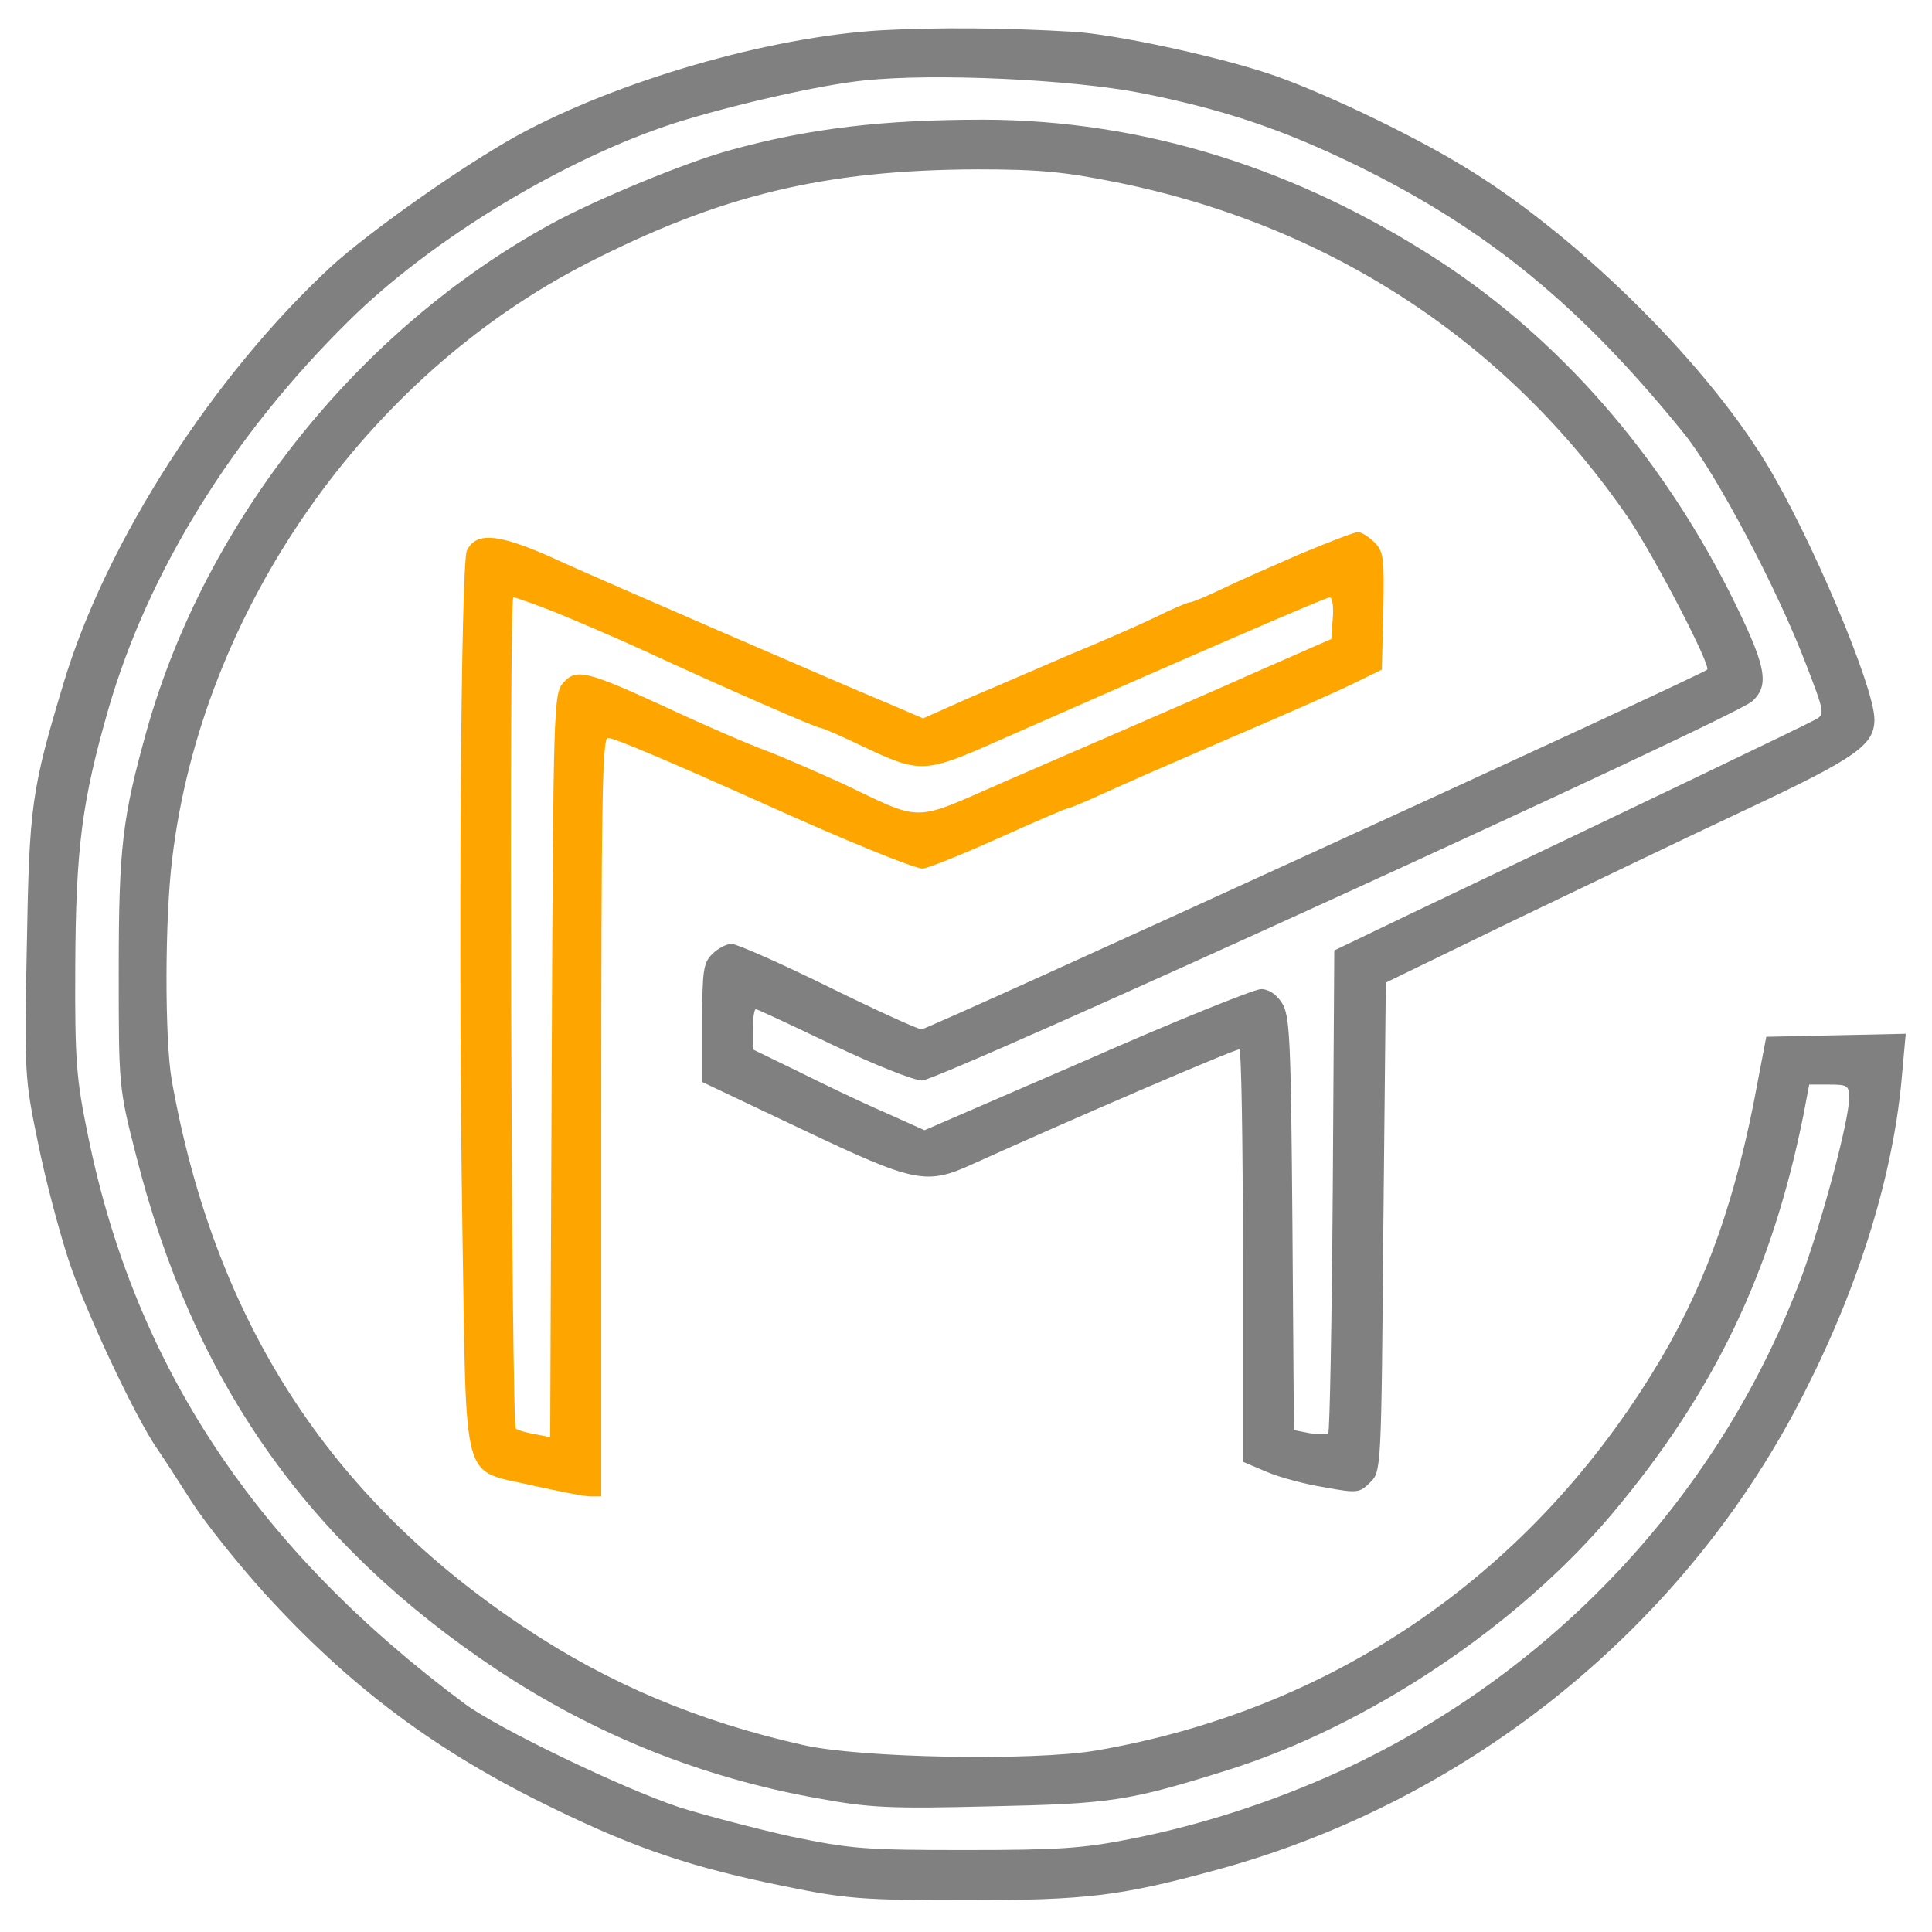
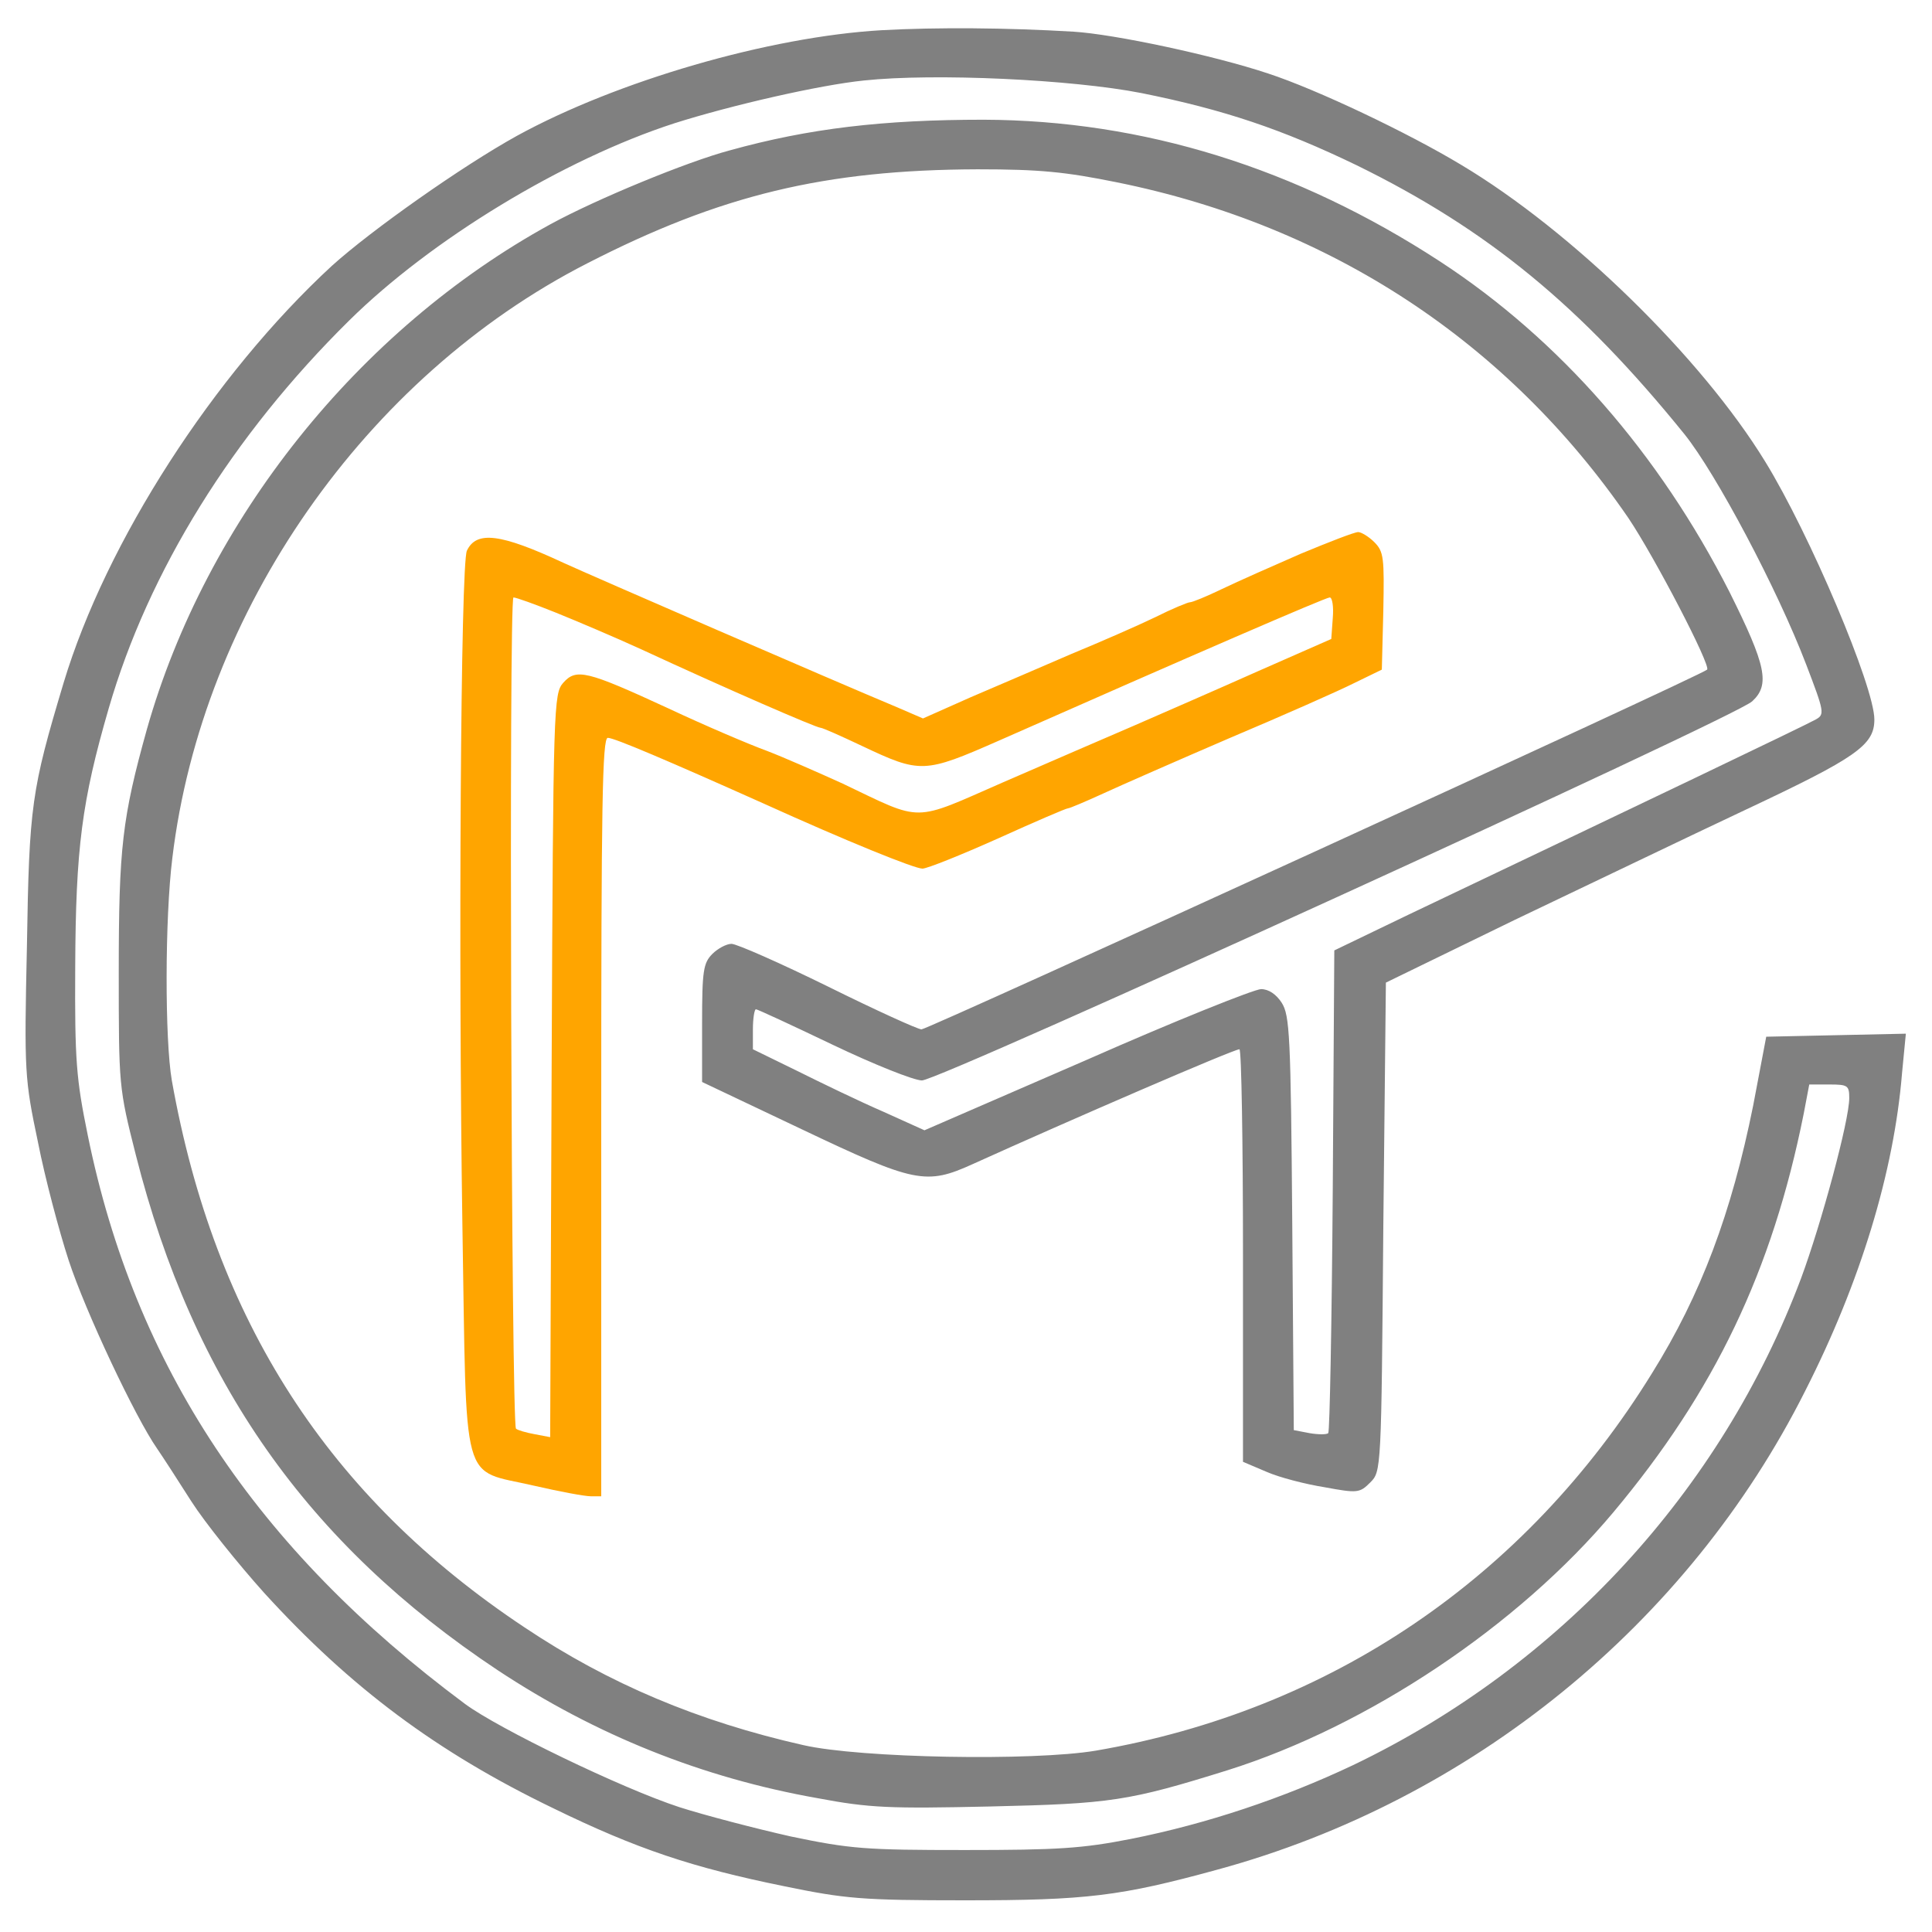
- <svg xmlns="http://www.w3.org/2000/svg" width="100px" height="100px" viewBox="0 0 100 99" version="1.1">
+ <svg xmlns="http://www.w3.org/2000/svg" width="30px" height="30px" viewBox="0 0 30 30" version="1.1">
  <g id="surface1">
-     <path style=" stroke:none;fill-rule:nonzero;fill:grey;fill-opacity:1;" d="M 45.633 1.066 C 39.801 1.402 31.93 3.691 26.754 6.527 C 23.902 8.113 19.223 11.414 17.18 13.258 C 11.062 18.902 5.492 27.531 3.297 34.836 C 1.621 40.402 1.516 41.18 1.387 48.484 C 1.254 55.012 1.281 55.348 1.961 58.625 C 2.328 60.473 3.059 63.227 3.555 64.734 C 4.418 67.359 7.008 72.871 8.133 74.484 C 8.422 74.898 9.23 76.148 9.91 77.215 C 10.59 78.281 12.289 80.41 13.676 81.945 C 18.148 86.859 22.621 90.188 28.637 93.098 C 32.949 95.203 35.852 96.168 40.586 97.129 C 43.75 97.777 44.586 97.855 49.949 97.855 C 56.25 97.855 57.977 97.648 63.023 96.27 C 76.152 92.684 87.371 83.559 93.438 71.496 C 96.285 65.879 98.039 60.16 98.457 55.039 L 98.641 53.008 L 91.422 53.164 L 90.742 56.727 C 89.617 62.289 88.051 66.504 85.512 70.586 C 78.977 81.164 68.855 88.027 56.723 90.109 C 53.477 90.656 44.535 90.5 41.578 89.824 C 36.141 88.602 31.512 86.652 27.145 83.738 C 17.023 77.004 11.113 67.855 8.891 55.426 C 8.523 53.32 8.523 47.055 8.918 43.91 C 10.461 31.121 18.906 19.004 30.387 13.129 C 37.289 9.594 42.68 8.293 50.602 8.266 C 53.816 8.266 55.125 8.398 57.82 8.941 C 68.879 11.18 78.035 17.211 84.285 26.309 C 85.668 28.363 88.57 33.953 88.363 34.16 C 88.102 34.445 48.039 52.777 47.699 52.777 C 47.516 52.777 45.344 51.789 42.859 50.566 C 40.375 49.344 38.129 48.355 37.867 48.355 C 37.605 48.355 37.16 48.59 36.871 48.875 C 36.402 49.344 36.348 49.734 36.348 52.438 L 36.348 55.504 L 41.5 57.949 C 47.359 60.73 47.934 60.859 50.367 59.742 C 55.359 57.48 63.859 53.816 64.148 53.816 C 64.254 53.816 64.332 58.625 64.332 64.477 L 64.332 75.16 L 65.559 75.68 C 66.215 75.965 67.574 76.328 68.566 76.484 C 70.266 76.797 70.371 76.773 70.922 76.227 C 71.496 75.652 71.496 75.602 71.602 63.02 L 71.73 50.359 L 78.426 47.109 C 82.113 45.34 87.473 42.766 90.352 41.414 C 96.105 38.711 97.02 38.062 97.02 36.734 C 97.02 35.047 93.672 27.141 91.371 23.398 C 88.074 18.016 81.379 11.465 75.629 8.035 C 72.883 6.371 68.176 4.133 65.637 3.301 C 62.812 2.367 57.688 1.273 55.57 1.145 C 52.094 0.938 48.508 0.91 45.633 1.066 Z M 59.074 4.316 C 63.363 5.172 66.371 6.188 70.215 8.059 C 77.012 11.387 81.824 15.34 87.188 21.969 C 88.832 24.023 91.996 29.977 93.488 33.902 C 94.43 36.344 94.457 36.477 93.984 36.734 C 93.539 36.996 85.016 41.078 72.906 46.848 L 69.062 48.695 L 68.984 61.094 C 68.934 67.934 68.828 73.602 68.75 73.68 C 68.672 73.758 68.227 73.758 67.781 73.68 L 66.973 73.523 L 66.895 62.812 C 66.816 53.086 66.762 52.047 66.344 51.398 C 66.055 50.957 65.664 50.695 65.273 50.695 C 64.934 50.695 60.852 52.332 56.25 54.363 L 47.855 58 L 45.711 57.039 C 44.508 56.52 42.52 55.559 41.266 54.934 L 38.965 53.816 L 38.965 52.777 C 38.965 52.203 39.043 51.734 39.121 51.734 C 39.199 51.734 40.977 52.566 43.098 53.582 C 45.215 54.594 47.305 55.426 47.727 55.426 C 48.641 55.426 89.75 36.656 90.691 35.801 C 91.633 34.941 91.422 33.953 89.512 30.133 C 85.879 22.98 80.727 17.082 74.527 13.023 C 67.102 8.188 59.152 5.719 50.914 5.695 C 45.711 5.695 41.895 6.137 37.762 7.281 C 35.566 7.879 30.883 9.801 28.504 11.102 C 18.539 16.562 10.668 26.441 7.609 37.254 C 6.328 41.832 6.145 43.363 6.145 49.785 C 6.145 55.715 6.145 55.793 7.035 59.273 C 9.988 70.973 15.898 79.398 25.758 85.949 C 30.832 89.305 36.348 91.512 42.312 92.578 C 45.004 93.074 46.051 93.125 51.254 92.996 C 57.504 92.863 58.395 92.734 63.547 91.121 C 70.816 88.836 78.582 83.66 83.5 77.785 C 88.754 71.52 91.738 65.281 93.359 57.145 L 93.645 55.637 L 94.691 55.637 C 95.633 55.637 95.711 55.688 95.711 56.336 C 95.711 57.508 94.273 62.836 93.227 65.645 C 89.094 76.668 80.727 85.742 70.031 90.863 C 66.422 92.578 62.473 93.906 58.523 94.684 C 56.016 95.18 54.758 95.258 49.949 95.258 C 44.797 95.258 44.039 95.203 40.926 94.555 C 39.07 94.137 36.48 93.461 35.172 93.047 C 32.191 92.059 25.785 88.965 24.059 87.691 C 13.258 79.656 6.98 70.219 4.551 58.262 C 3.949 55.348 3.871 54.414 3.895 49.551 C 3.922 43.391 4.238 40.973 5.621 36.164 C 7.688 29.066 12.027 22.047 18.07 16.094 C 22.305 11.906 29.156 7.746 34.91 5.875 C 37.867 4.941 42.418 3.898 44.719 3.664 C 48.379 3.277 55.492 3.613 59.074 4.316 Z M 59.074 4.316 " />
-     <path style=" stroke:none;fill-rule:nonzero;fill:orange;fill-opacity:1;" d="M 67.336 28.156 C 65.898 28.781 64.07 29.586 63.258 29.977 C 62.449 30.367 61.715 30.676 61.586 30.676 C 61.48 30.676 60.668 31.016 59.781 31.457 C 58.918 31.875 56.957 32.73 55.438 33.355 C 53.922 34.004 51.594 35.02 50.234 35.59 L 47.777 36.684 L 46.445 36.109 C 43.199 34.758 30.57 29.273 29.156 28.625 C 25.914 27.117 24.66 26.961 24.164 28 C 23.848 28.676 23.719 49.188 23.93 62.891 C 24.164 76.773 23.797 75.496 27.641 76.406 C 28.949 76.695 30.258 76.953 30.57 76.953 L 31.121 76.953 L 31.121 57.324 C 31.121 41.18 31.172 37.695 31.461 37.695 C 31.801 37.695 34.547 38.867 39.488 41.078 C 43.801 43.027 47.332 44.457 47.75 44.457 C 47.988 44.457 49.738 43.754 51.648 42.898 C 53.555 42.039 55.18 41.336 55.281 41.336 C 55.359 41.336 56.172 41 57.086 40.582 C 57.977 40.168 60.957 38.867 63.676 37.695 C 66.422 36.527 69.301 35.254 70.082 34.863 L 71.523 34.16 L 71.602 31.121 C 71.652 28.363 71.625 28.051 71.129 27.559 C 70.844 27.273 70.449 27.039 70.293 27.039 C 70.109 27.039 68.777 27.559 67.336 28.156 Z M 28.766 31.199 C 29.836 31.641 31.852 32.496 33.211 33.121 C 37.605 35.148 42.258 37.176 42.469 37.176 C 42.574 37.176 43.539 37.594 44.613 38.113 C 47.645 39.543 47.828 39.543 51.699 37.828 C 61.664 33.434 68.621 30.418 68.828 30.418 C 68.961 30.418 69.039 30.91 68.984 31.508 L 68.906 32.574 L 65.113 34.238 C 63.023 35.176 60.145 36.422 58.707 37.047 C 57.27 37.672 54.211 38.996 51.934 39.984 C 47.176 42.066 47.828 42.066 43.621 40.062 C 42.363 39.492 40.586 38.711 39.695 38.371 C 38.781 38.035 36.48 37.047 34.598 36.164 C 30.359 34.215 29.836 34.082 29.156 34.836 C 28.66 35.41 28.637 35.902 28.555 54.648 L 28.477 73.887 L 27.668 73.73 C 27.223 73.652 26.777 73.523 26.699 73.445 C 26.465 73.211 26.332 30.418 26.57 30.418 C 26.699 30.418 27.695 30.781 28.766 31.199 Z M 28.766 31.199 " />
+     <path style=" stroke:none;fill-rule:nonzero;fill:rgb(50.196%,50.196%,50.196%);fill-opacity:1;" d="M 13.691 0.469 C 11.941 0.57 9.578 1.258 8.027 2.109 C 7.172 2.582 5.766 3.574 5.152 4.129 C 3.32 5.82 1.648 8.41 0.988 10.602 C 0.488 12.27 0.453 12.504 0.418 14.695 C 0.375 16.652 0.383 16.754 0.59 17.738 C 0.699 18.293 0.918 19.117 1.066 19.57 C 1.324 20.359 2.102 22.012 2.441 22.496 C 2.527 22.621 2.77 22.996 2.973 23.316 C 3.176 23.633 3.688 24.273 4.102 24.734 C 5.445 26.207 6.785 27.207 8.59 28.078 C 9.887 28.711 10.754 29 12.176 29.289 C 13.125 29.484 13.375 29.508 14.984 29.508 C 16.875 29.508 17.395 29.445 18.906 29.031 C 22.848 27.957 26.211 25.219 28.031 21.598 C 28.887 19.914 29.41 18.199 29.535 16.66 L 29.594 16.051 L 27.426 16.098 L 27.223 17.168 C 26.887 18.836 26.414 20.102 25.652 21.324 C 23.691 24.5 20.656 26.559 17.016 27.184 C 16.043 27.348 13.359 27.301 12.473 27.098 C 10.844 26.73 9.453 26.145 8.145 25.27 C 5.105 23.25 3.332 20.508 2.668 16.777 C 2.559 16.145 2.559 14.266 2.676 13.324 C 3.137 9.488 5.672 5.852 9.117 4.09 C 11.188 3.027 12.805 2.637 15.18 2.629 C 16.145 2.629 16.539 2.668 17.348 2.832 C 20.664 3.504 23.41 5.312 25.285 8.043 C 25.699 8.66 26.57 10.336 26.508 10.398 C 26.43 10.484 14.41 15.984 14.309 15.984 C 14.254 15.984 13.602 15.688 12.859 15.32 C 12.113 14.953 11.438 14.656 11.359 14.656 C 11.281 14.656 11.148 14.727 11.062 14.812 C 10.922 14.953 10.902 15.07 10.902 15.883 L 10.902 16.801 L 12.449 17.535 C 14.207 18.371 14.379 18.406 15.109 18.074 C 16.609 17.395 19.156 16.293 19.246 16.293 C 19.277 16.293 19.301 17.738 19.301 19.492 L 19.301 22.699 L 19.668 22.855 C 19.863 22.941 20.273 23.047 20.57 23.094 C 21.078 23.188 21.113 23.184 21.277 23.02 C 21.449 22.848 21.449 22.832 21.48 19.055 L 21.52 15.258 L 23.527 14.281 C 24.633 13.754 26.242 12.98 27.105 12.574 C 28.832 11.762 29.105 11.57 29.105 11.172 C 29.105 10.664 28.102 8.293 27.41 7.168 C 26.422 5.555 24.414 3.59 22.688 2.559 C 21.863 2.062 20.453 1.391 19.691 1.141 C 18.844 0.859 17.305 0.531 16.672 0.492 C 15.629 0.43 14.551 0.422 13.691 0.469 Z M 17.723 1.445 C 19.008 1.703 19.91 2.008 21.066 2.566 C 23.105 3.566 24.547 4.754 26.156 6.742 C 26.648 7.355 27.598 9.145 28.047 10.32 C 28.328 11.055 28.336 11.094 28.195 11.172 C 28.062 11.25 25.504 12.473 21.871 14.203 L 20.719 14.758 L 20.695 18.477 C 20.68 20.531 20.648 22.23 20.625 22.254 C 20.602 22.277 20.469 22.277 20.336 22.254 L 20.09 22.207 L 20.066 18.992 C 20.043 16.074 20.027 15.766 19.902 15.57 C 19.816 15.438 19.699 15.359 19.582 15.359 C 19.48 15.359 18.254 15.848 16.875 16.457 L 14.355 17.551 L 13.715 17.262 C 13.352 17.105 12.754 16.816 12.379 16.629 L 11.691 16.293 L 11.691 15.984 C 11.691 15.812 11.715 15.672 11.738 15.672 C 11.762 15.672 12.293 15.918 12.93 16.223 C 13.566 16.527 14.191 16.777 14.316 16.777 C 14.594 16.777 26.926 11.148 27.207 10.891 C 27.488 10.633 27.426 10.336 26.855 9.191 C 25.762 7.043 24.219 5.273 22.359 4.059 C 20.129 2.605 17.746 1.867 15.273 1.859 C 13.715 1.859 12.566 1.992 11.328 2.336 C 10.668 2.512 9.266 3.09 8.551 3.48 C 5.562 5.117 3.199 8.082 2.281 11.324 C 1.898 12.699 1.844 13.16 1.844 15.086 C 1.844 16.863 1.844 16.887 2.109 17.934 C 2.996 21.441 4.77 23.969 7.727 25.934 C 9.25 26.941 10.902 27.605 12.695 27.922 C 13.5 28.074 13.816 28.086 15.375 28.051 C 17.25 28.008 17.52 27.969 19.062 27.488 C 21.246 26.801 23.574 25.246 25.051 23.484 C 26.625 21.605 27.52 19.734 28.008 17.293 L 28.094 16.84 L 28.406 16.84 C 28.691 16.84 28.715 16.855 28.715 17.051 C 28.715 17.402 28.281 19 27.969 19.844 C 26.727 23.152 24.219 25.871 21.008 27.41 C 19.926 27.922 18.742 28.32 17.559 28.555 C 16.805 28.703 16.426 28.727 14.984 28.727 C 13.438 28.727 13.211 28.711 12.277 28.516 C 11.723 28.391 10.945 28.188 10.551 28.062 C 9.656 27.77 7.734 26.84 7.219 26.457 C 3.977 24.047 2.094 21.215 1.363 17.629 C 1.184 16.754 1.16 16.473 1.168 15.016 C 1.176 13.168 1.27 12.441 1.688 11 C 2.305 8.871 3.609 6.766 5.422 4.977 C 6.691 3.723 8.746 2.473 10.473 1.914 C 11.359 1.633 12.727 1.32 13.414 1.25 C 14.512 1.133 16.648 1.234 17.723 1.445 Z M 17.723 1.445 " />
+     <path style=" stroke:none;fill-rule:nonzero;fill:rgb(100%,64.706%,0%);fill-opacity:1;" d="M 20.199 8.598 C 19.77 8.785 19.223 9.027 18.977 9.145 C 18.734 9.262 18.516 9.352 18.477 9.352 C 18.445 9.352 18.199 9.453 17.934 9.586 C 17.676 9.711 17.086 9.969 16.633 10.156 C 16.176 10.352 15.477 10.656 15.07 10.828 L 14.332 11.156 L 13.934 10.984 C 12.961 10.578 9.172 8.934 8.746 8.738 C 7.773 8.285 7.398 8.238 7.25 8.551 C 7.152 8.754 7.117 14.906 7.18 19.016 C 7.25 23.184 7.141 22.801 8.293 23.07 C 8.684 23.16 9.078 23.234 9.172 23.234 L 9.336 23.234 L 9.336 17.348 C 9.336 12.504 9.352 11.457 9.438 11.457 C 9.539 11.457 10.363 11.809 11.848 12.473 C 13.141 13.059 14.199 13.488 14.324 13.488 C 14.395 13.488 14.922 13.277 15.496 13.02 C 16.066 12.762 16.555 12.551 16.586 12.551 C 16.609 12.551 16.852 12.449 17.125 12.324 C 17.395 12.199 18.285 11.809 19.102 11.457 C 19.926 11.109 20.789 10.727 21.023 10.609 L 21.457 10.398 L 21.48 9.488 C 21.496 8.66 21.488 8.566 21.34 8.418 C 21.254 8.332 21.137 8.262 21.09 8.262 C 21.031 8.262 20.633 8.418 20.199 8.598 Z M 8.629 9.512 C 8.949 9.641 9.555 9.898 9.965 10.086 C 11.281 10.695 12.676 11.301 12.742 11.301 C 12.773 11.301 13.062 11.43 13.383 11.582 C 14.293 12.012 14.348 12.012 15.512 11.5 C 18.5 10.18 20.586 9.277 20.648 9.277 C 20.688 9.277 20.711 9.422 20.695 9.602 L 20.672 9.922 L 19.535 10.422 C 18.906 10.703 18.043 11.078 17.613 11.266 C 17.18 11.453 16.262 11.848 15.582 12.145 C 14.152 12.77 14.348 12.77 13.086 12.168 C 12.707 11.996 12.176 11.762 11.91 11.66 C 11.633 11.559 10.945 11.266 10.379 11 C 9.109 10.414 8.949 10.375 8.746 10.602 C 8.598 10.773 8.59 10.922 8.566 16.543 L 8.543 22.316 L 8.301 22.27 C 8.168 22.246 8.035 22.207 8.012 22.184 C 7.941 22.113 7.898 9.277 7.973 9.277 C 8.012 9.277 8.309 9.383 8.629 9.512 Z M 8.629 9.512 " />
  </g>
</svg>
